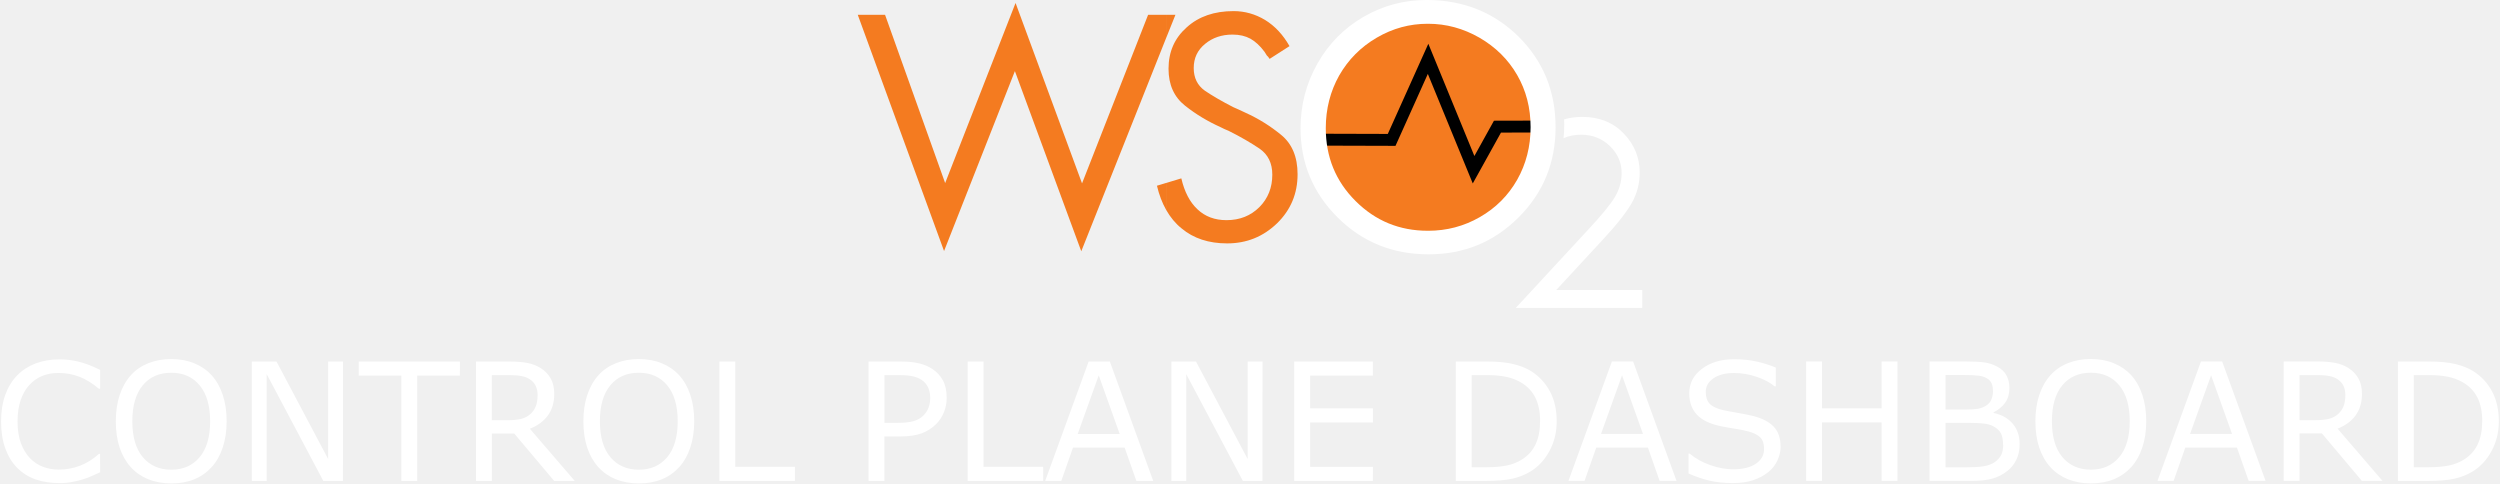
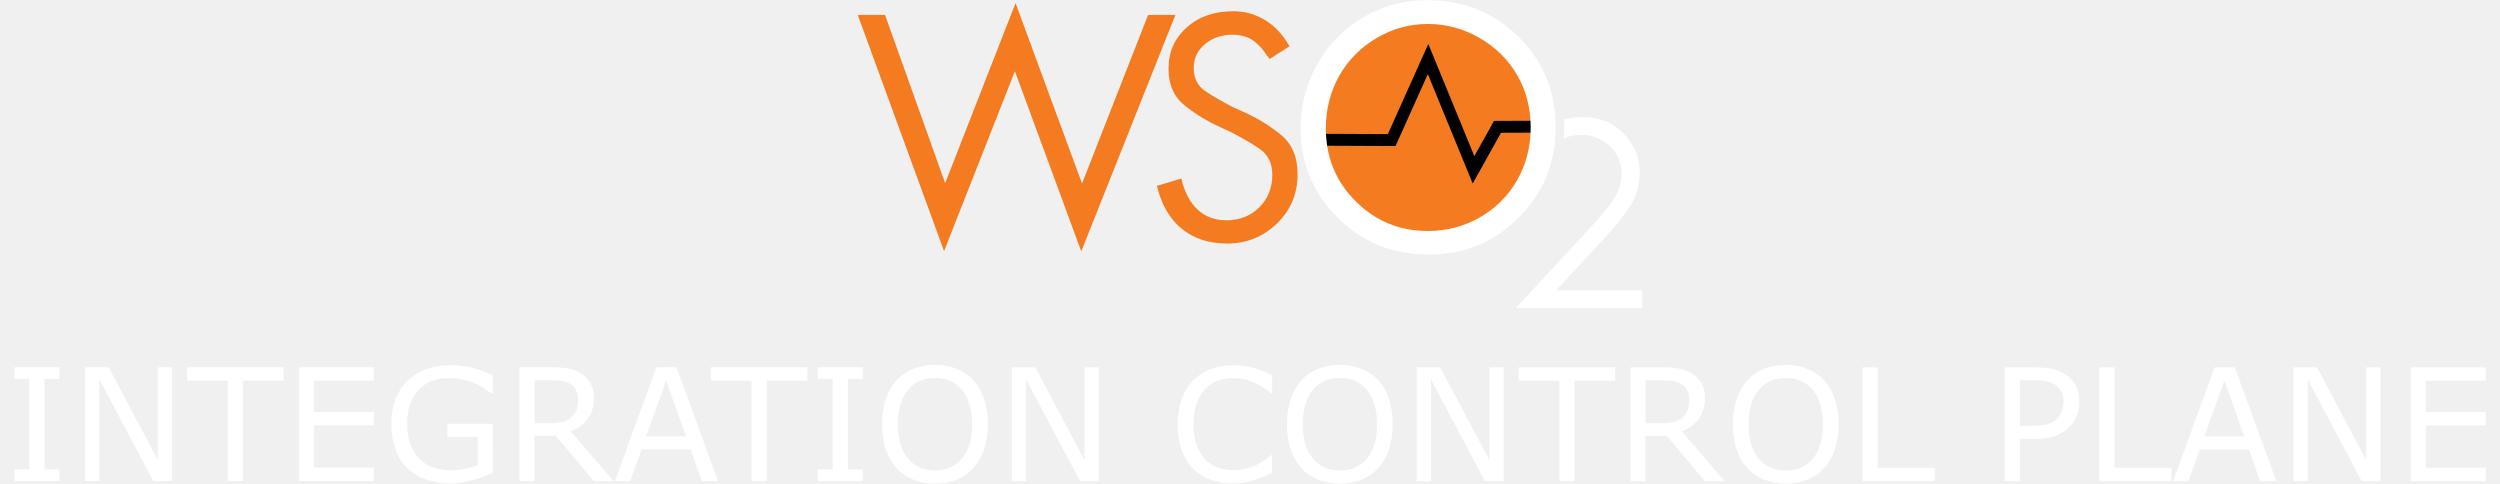
- <svg xmlns="http://www.w3.org/2000/svg" width="61.943mm" height="11.979mm" viewBox="0 0 61.943 11.979" version="1.1" id="svg8">
-   <defs id="defs2" />
-   <g id="layer11" transform="translate(-42.99834,91.82094)">
-     <g transform="matrix(0.4096188,0,0,0.4096188,-94.64156,-276.7131)" id="g13654" style="display:inline">
-       <path id="path13644" d="m 422.376,465.642 c 3.662,0 6.655,-2.989 6.655,-6.657 0,-3.664 -2.993,-6.65 -6.655,-6.65 -3.67,0 -6.656,2.986 -6.656,6.65 0,3.667 2.986,6.657 6.656,6.657 z" style="clip-rule:evenodd;fill:#f47b20;fill-rule:evenodd" />
-       <polyline id="polyline13646" points="415.793,459.825     420.198,459.838 422.402,454.935 425.154,461.643 426.599,459.037 429.021,459.031   " style="clip-rule:evenodd;fill:none;stroke:#000000;stroke-width:0.72;stroke-opacity:1" />
-       <path id="path13648" d="m 406.561,452.271 h 0.559 l -0.559,1.396 z m 0,11.806 c 0.248,0.437 0.554,0.812 0.925,1.11 0.724,0.61 1.646,0.912 2.76,0.912 1.185,0 2.184,-0.409 3.021,-1.215 0.827,-0.808 1.241,-1.794 1.241,-2.969 0,-1.046 -0.334,-1.844 -1,-2.385 -0.668,-0.547 -1.379,-0.986 -2.138,-1.329 l -0.39,-0.183 -0.366,-0.162 c -0.693,-0.355 -1.263,-0.688 -1.715,-0.994 -0.446,-0.318 -0.673,-0.772 -0.673,-1.37 0,-0.601 0.227,-1.084 0.686,-1.46 0.455,-0.376 1.009,-0.564 1.659,-0.564 0.425,0 0.782,0.085 1.084,0.249 0.297,0.168 0.582,0.427 0.853,0.792 l 0.143,0.227 c 0.045,0.032 0.099,0.096 0.166,0.202 l 1.203,-0.772 c -0.396,-0.697 -0.886,-1.218 -1.481,-1.584 -0.591,-0.355 -1.227,-0.534 -1.902,-0.534 -1.16,0 -2.103,0.321 -2.831,0.978 -0.738,0.654 -1.104,1.484 -1.104,2.51 0,0.965 0.334,1.706 0.999,2.232 0.663,0.527 1.379,0.952 2.141,1.296 l 0.247,0.121 0.242,0.102 c 0.734,0.365 1.356,0.73 1.875,1.079 0.517,0.357 0.773,0.881 0.773,1.575 0,0.784 -0.26,1.441 -0.782,1.965 -0.526,0.523 -1.188,0.787 -1.989,0.787 -0.706,0 -1.292,-0.217 -1.753,-0.654 -0.467,-0.435 -0.789,-1.059 -0.979,-1.874 l -0.913,0.277 v 1.635 z m -13.371,-1.628 4.259,-10.893 4.021,10.913 3.997,-10.198 h 1.093 v 1.396 l -5.136,12.908 -4.015,-10.898 -4.285,10.884 -5.22,-14.29 h 1.651 z m 13.371,-0.008 -0.56,0.169 c 0.13,0.551 0.318,1.042 0.56,1.467 z" style="fill:#f47b20" />
-       <path id="path13650" d="m 422.406,451.376 c 2.174,0.022 3.996,0.765 5.47,2.216 1.493,1.488 2.238,3.311 2.238,5.474 0,2.146 -0.742,3.967 -2.234,5.456 -1.495,1.496 -3.309,2.239 -5.454,2.239 -0.007,0 -0.014,0 -0.02,0 v -1.426 c 1.124,0 2.165,-0.275 3.121,-0.823 0.968,-0.554 1.721,-1.308 2.263,-2.261 0.54,-0.953 0.813,-2.02 0.813,-3.186 0,-1.163 -0.273,-2.216 -0.813,-3.151 -0.542,-0.941 -1.304,-1.692 -2.284,-2.26 -0.976,-0.558 -2.008,-0.84 -3.1,-0.84 z m -0.099,0 c 0.032,0 0.069,0 0.1,0 v 1.438 c -0.011,0 -0.018,0 -0.03,0 -1.086,0 -2.107,0.274 -3.077,0.84 -0.972,0.567 -1.725,1.329 -2.273,2.285 -0.539,0.958 -0.813,2.023 -0.813,3.189 0,1.747 0.601,3.214 1.806,4.412 1.203,1.2 2.659,1.794 4.357,1.794 0.013,0 0.02,0 0.03,0 v 1.426 c -2.159,-0.005 -3.987,-0.746 -5.477,-2.232 -1.49,-1.482 -2.242,-3.282 -2.242,-5.399 0,-1.4 0.343,-2.71 1.021,-3.906 0.679,-1.204 1.609,-2.141 2.783,-2.825 1.179,-0.682 2.446,-1.022 3.815,-1.022 z" style="fill:#ffffff;fill-opacity:1" />
-       <path id="path13652" d="m 430.629,458.597 c 0.341,-0.1 0.706,-0.15 1.098,-0.15 1.033,0 1.872,0.338 2.513,1.008 0.64,0.668 0.963,1.453 0.963,2.363 0,0.639 -0.152,1.238 -0.459,1.799 -0.308,0.556 -0.904,1.322 -1.787,2.271 l -2.801,3.028 h 5.2 v 1.086 h -7.65 l 4.303,-4.652 c 0.877,-0.934 1.441,-1.623 1.708,-2.082 0.261,-0.445 0.393,-0.924 0.393,-1.426 0,-0.63 -0.239,-1.174 -0.711,-1.632 -0.472,-0.454 -1.051,-0.686 -1.738,-0.686 -0.388,0 -0.746,0.068 -1.064,0.211 0.027,-0.273 0.041,-0.55 0.041,-0.827 -0.002,-0.104 -0.004,-0.209 -0.009,-0.311 z" style="fill:#ffffff;fill-opacity:1" />
+ <svg xmlns="http://www.w3.org/2000/svg" width="61.943mm" height="11.979mm" version="1.1" viewBox="0 0 61.943 11.979" id="svg8">
+   <defs id="defs8" />
+   <g transform="translate(-42.998 91.821)" id="g5">
+     <g transform="matrix(.40962 0 0 .40962 -94.642 -276.71)" id="g4">
+       <path d="m422.38 465.64c3.662 0 6.655-2.989 6.655-6.657 0-3.664-2.993-6.65-6.655-6.65-3.67 0-6.656 2.986-6.656 6.65 0 3.667 2.986 6.657 6.656 6.657z" clip-rule="evenodd" fill="#f47b20" fill-rule="evenodd" id="path1" />
+       <polyline points="415.79 459.82 420.2 459.84 422.4 454.94 425.15 461.64 426.6 459.04 429.02 459.03" clip-rule="evenodd" fill="none" stroke="#000" stroke-width=".72" id="polyline1" />
+       <path d="m406.56 452.27h0.559l-0.559 1.396zm0 11.806c0.248 0.437 0.554 0.812 0.925 1.11 0.724 0.61 1.646 0.912 2.76 0.912 1.185 0 2.184-0.409 3.021-1.215 0.827-0.808 1.241-1.794 1.241-2.969 0-1.046-0.334-1.844-1-2.385-0.668-0.547-1.379-0.986-2.138-1.329l-0.39-0.183-0.366-0.162c-0.693-0.355-1.263-0.688-1.715-0.994-0.446-0.318-0.673-0.772-0.673-1.37 0-0.601 0.227-1.084 0.686-1.46 0.455-0.376 1.009-0.564 1.659-0.564 0.425 0 0.782 0.085 1.084 0.249 0.297 0.168 0.582 0.427 0.853 0.792l0.143 0.227c0.045 0.032 0.099 0.096 0.166 0.202l1.203-0.772c-0.396-0.697-0.886-1.218-1.481-1.584-0.591-0.355-1.227-0.534-1.902-0.534-1.16 0-2.103 0.321-2.831 0.978-0.738 0.654-1.104 1.484-1.104 2.51 0 0.965 0.334 1.706 0.999 2.232 0.663 0.527 1.379 0.952 2.141 1.296l0.247 0.121 0.242 0.102c0.734 0.365 1.356 0.73 1.875 1.079 0.517 0.357 0.773 0.881 0.773 1.575 0 0.784-0.26 1.441-0.782 1.965-0.526 0.523-1.188 0.787-1.989 0.787-0.706 0-1.292-0.217-1.753-0.654-0.467-0.435-0.789-1.059-0.979-1.874l-0.913 0.277v1.635zm-13.371-1.628 4.259-10.893 4.021 10.913 3.997-10.198h1.093v1.396l-5.136 12.908-4.015-10.898-4.285 10.884-5.22-14.29h1.651zm13.371-8e-3 -0.56 0.169c0.13 0.551 0.318 1.042 0.56 1.467z" fill="#f47b20" id="path2" />
+       <path d="m422.41 451.38c2.174 0.022 3.996 0.765 5.47 2.216 1.493 1.488 2.238 3.311 2.238 5.474 0 2.146-0.742 3.967-2.234 5.456-1.495 1.496-3.309 2.239-5.454 2.239h-0.02v-1.426c1.124 0 2.165-0.275 3.121-0.823 0.968-0.554 1.721-1.308 2.263-2.261 0.54-0.953 0.813-2.02 0.813-3.186 0-1.163-0.273-2.216-0.813-3.151-0.542-0.941-1.304-1.692-2.284-2.26-0.976-0.558-2.008-0.84-3.1-0.84zm-0.099 0h0.1v1.438h-0.03c-1.086 0-2.107 0.274-3.077 0.84-0.972 0.567-1.725 1.329-2.273 2.285-0.539 0.958-0.813 2.023-0.813 3.189 0 1.747 0.601 3.214 1.806 4.412 1.203 1.2 2.659 1.794 4.357 1.794h0.03v1.426c-2.159-5e-3 -3.987-0.746-5.477-2.232-1.49-1.482-2.242-3.282-2.242-5.399 0-1.4 0.343-2.71 1.021-3.906 0.679-1.204 1.609-2.141 2.783-2.825 1.179-0.682 2.446-1.022 3.815-1.022z" fill="#fff" id="path3" />
+       <path d="m430.63 458.6c0.341-0.1 0.706-0.15 1.098-0.15 1.033 0 1.872 0.338 2.513 1.008 0.64 0.668 0.963 1.453 0.963 2.363 0 0.639-0.152 1.238-0.459 1.799-0.308 0.556-0.904 1.322-1.787 2.271l-2.801 3.028h5.2v1.086h-7.65l4.303-4.652c0.877-0.934 1.441-1.623 1.708-2.082 0.261-0.445 0.393-0.924 0.393-1.426 0-0.63-0.239-1.174-0.711-1.632-0.472-0.454-1.051-0.686-1.738-0.686-0.388 0-0.746 0.068-1.064 0.211 0.027-0.273 0.041-0.55 0.041-0.827-2e-3 -0.104-4e-3 -0.209-9e-3 -0.311z" fill="#fff" id="path4" />
    </g>
-     <g aria-label="MICRO INTEGRATOR  DASHBOARD" style="font-style:normal;font-variant:normal;font-weight:normal;font-stretch:normal;font-size:3.881px;line-height:1.25;font-family:'Open Sans';-inkscape-font-specification:'Open Sans, Normal';font-variant-ligatures:normal;font-variant-caps:normal;font-variant-numeric:normal;font-feature-settings:normal;text-align:start;letter-spacing:0px;word-spacing:0px;writing-mode:lr-tb;text-anchor:start;fill:#ffffff;fill-opacity:1;stroke:none;stroke-width:0.265" id="text851">
-       <path d="m 45.479,-80.119 q -0.109,0.048 -0.199,0.089 -0.087,0.042 -0.231,0.087 -0.121,0.038 -0.264,0.064 -0.141,0.028 -0.312,0.028 -0.322,0 -0.586,-0.089 -0.262,-0.091 -0.457,-0.284 -0.191,-0.189 -0.298,-0.479 -0.107,-0.292 -0.107,-0.678 0,-0.366 0.103,-0.654 0.103,-0.288 0.298,-0.487 0.189,-0.193 0.455,-0.294 0.268,-0.101 0.594,-0.101 0.238,0 0.475,0.058 0.238,0.058 0.529,0.203 v 0.467 h -0.03 q -0.244,-0.205 -0.485,-0.298 -0.24,-0.093 -0.515,-0.093 -0.225,0 -0.405,0.074 -0.179,0.072 -0.32,0.225 -0.137,0.149 -0.215,0.378 -0.076,0.227 -0.076,0.525 0,0.312 0.083,0.537 0.085,0.225 0.219,0.366 0.139,0.147 0.324,0.219 0.187,0.07 0.393,0.07 0.284,0 0.533,-0.097 0.248,-0.097 0.465,-0.292 h 0.028 z m 2.762,-2.405 q 0.181,0.199 0.276,0.487 0.097,0.288 0.097,0.654 0,0.366 -0.099,0.656 -0.097,0.288 -0.274,0.481 -0.183,0.201 -0.433,0.302 -0.248,0.101 -0.568,0.101 -0.312,0 -0.568,-0.103 -0.254,-0.103 -0.433,-0.3 -0.179,-0.197 -0.276,-0.483 -0.095,-0.286 -0.095,-0.654 0,-0.362 0.095,-0.648 0.095,-0.288 0.278,-0.493 0.175,-0.195 0.433,-0.298 0.26,-0.103 0.566,-0.103 0.318,0 0.57,0.105 0.254,0.103 0.431,0.296 z m -0.036,1.141 q 0,-0.576 -0.258,-0.888 -0.258,-0.314 -0.705,-0.314 -0.451,0 -0.709,0.314 -0.256,0.312 -0.256,0.888 0,0.582 0.262,0.892 0.262,0.308 0.703,0.308 0.441,0 0.701,-0.308 0.262,-0.31 0.262,-0.892 z m 3.291,1.478 h -0.487 l -1.403,-2.647 v 2.647 h -0.368 v -2.959 H 49.849 l 1.28,2.416 v -2.416 h 0.368 z m 2.897,-2.609 h -1.057 v 2.609 h -0.393 v -2.609 h -1.057 v -0.35 h 2.508 z m 2.846,2.609 H 56.729 L 55.739,-81.08 h -0.554 v 1.176 h -0.393 v -2.959 h 0.829 q 0.268,0 0.447,0.036 0.179,0.034 0.322,0.123 0.161,0.101 0.25,0.256 0.091,0.153 0.091,0.389 0,0.32 -0.161,0.537 -0.161,0.215 -0.443,0.324 z m -0.92,-2.126 q 0,-0.127 -0.046,-0.225 -0.044,-0.099 -0.147,-0.167 -0.085,-0.058 -0.203,-0.079 -0.117,-0.024 -0.276,-0.024 h -0.463 v 1.117 h 0.397 q 0.187,0 0.326,-0.032 0.139,-0.034 0.236,-0.123 0.089,-0.083 0.131,-0.191 0.044,-0.109 0.044,-0.276 z m 3.507,-0.493 q 0.181,0.199 0.276,0.487 0.097,0.288 0.097,0.654 0,0.366 -0.099,0.656 -0.097,0.288 -0.274,0.481 -0.183,0.201 -0.433,0.302 -0.248,0.101 -0.568,0.101 -0.312,0 -0.568,-0.103 -0.254,-0.103 -0.433,-0.3 -0.179,-0.197 -0.276,-0.483 -0.095,-0.286 -0.095,-0.654 0,-0.362 0.095,-0.648 0.095,-0.288 0.278,-0.493 0.175,-0.195 0.433,-0.298 0.26,-0.103 0.566,-0.103 0.318,0 0.57,0.105 0.254,0.103 0.431,0.296 z m -0.036,1.141 q 0,-0.576 -0.258,-0.888 -0.258,-0.314 -0.705,-0.314 -0.451,0 -0.709,0.314 -0.256,0.312 -0.256,0.888 0,0.582 0.262,0.892 0.262,0.308 0.703,0.308 0.441,0 0.701,-0.308 0.262,-0.31 0.262,-0.892 z m 2.905,1.478 h -1.872 v -2.959 h 0.393 v 2.609 h 1.478 z m 3.76,-2.065 q 0,0.197 -0.07,0.366 -0.068,0.167 -0.191,0.29 -0.153,0.153 -0.362,0.231 -0.209,0.076 -0.527,0.076 h -0.393 v 1.103 h -0.393 v -2.959 h 0.803 q 0.266,0 0.451,0.046 0.185,0.044 0.328,0.139 0.169,0.113 0.26,0.282 0.093,0.169 0.093,0.427 z m -0.409,0.01 q 0,-0.153 -0.054,-0.266 -0.054,-0.113 -0.163,-0.185 -0.095,-0.062 -0.219,-0.087 -0.121,-0.028 -0.308,-0.028 h -0.389 v 1.182 h 0.332 q 0.238,0 0.388,-0.042 0.149,-0.044 0.242,-0.137 0.093,-0.095 0.131,-0.201 0.04,-0.105 0.04,-0.236 z m 2.8,2.055 h -1.872 v -2.959 h 0.393 v 2.609 h 1.478 z m 2.726,0 H 71.154 l -0.29,-0.825 h -1.28 l -0.29,0.825 h -0.399 l 1.077,-2.959 h 0.525 z m -0.831,-1.163 -0.519,-1.453 -0.521,1.453 z m 3.537,1.163 H 73.793 L 72.39,-82.551 v 2.647 h -0.368 v -2.959 h 0.61 l 1.28,2.416 v -2.416 h 0.368 z m 2.736,0 h -1.949 v -2.959 h 1.949 v 0.35 H 75.46 v 0.811 h 1.556 v 0.35 H 75.46 v 1.099 h 1.556 z m 4.555,-1.477 q 0,0.403 -0.177,0.731 -0.175,0.328 -0.467,0.509 -0.203,0.125 -0.453,0.181 -0.248,0.056 -0.656,0.056 h -0.747 v -2.959 h 0.739 q 0.433,0 0.688,0.064 0.256,0.062 0.433,0.171 0.302,0.189 0.471,0.503 0.169,0.314 0.169,0.745 z m -0.411,-0.006 q 0,-0.348 -0.121,-0.586 -0.121,-0.238 -0.362,-0.376 -0.175,-0.099 -0.372,-0.137 -0.197,-0.04 -0.471,-0.04 h -0.37 v 2.283 h 0.37 q 0.284,0 0.495,-0.042 0.213,-0.042 0.389,-0.155 0.221,-0.141 0.33,-0.372 0.111,-0.231 0.111,-0.576 z m 3.38,1.482 h -0.419 l -0.29,-0.825 h -1.28 l -0.29,0.825 h -0.399 l 1.077,-2.959 h 0.525 z m -0.831,-1.163 -0.519,-1.453 -0.521,1.453 z m 3.41,0.318 q 0,0.173 -0.081,0.342 -0.079,0.169 -0.225,0.286 -0.159,0.127 -0.372,0.199 -0.211,0.072 -0.509,0.072 -0.32,0 -0.576,-0.06 -0.254,-0.06 -0.519,-0.177 v -0.493 h 0.028 q 0.225,0.187 0.519,0.288 0.294,0.101 0.552,0.101 0.366,0 0.568,-0.137 0.205,-0.137 0.205,-0.366 0,-0.197 -0.097,-0.29 -0.095,-0.093 -0.292,-0.145 -0.149,-0.04 -0.324,-0.066 -0.173,-0.026 -0.368,-0.066 -0.393,-0.083 -0.584,-0.284 -0.189,-0.203 -0.189,-0.527 0,-0.372 0.314,-0.608 0.314,-0.238 0.797,-0.238 0.312,0 0.572,0.06 0.26,0.06 0.461,0.147 v 0.465 h -0.028 q -0.169,-0.143 -0.445,-0.236 -0.274,-0.095 -0.562,-0.095 -0.316,0 -0.509,0.131 -0.191,0.131 -0.191,0.338 0,0.185 0.095,0.29 0.095,0.105 0.336,0.161 0.127,0.028 0.362,0.068 0.234,0.04 0.397,0.081 0.33,0.087 0.497,0.264 0.167,0.177 0.167,0.495 z m 2.895,0.845 h -0.393 v -1.449 h -1.477 v 1.449 h -0.393 v -2.959 h 0.393 v 1.161 h 1.477 v -1.161 h 0.393 z m 3.027,-0.91 q 0,0.221 -0.083,0.389 -0.083,0.169 -0.225,0.278 -0.167,0.131 -0.368,0.187 -0.199,0.056 -0.507,0.056 h -1.049 v -2.959 h 0.876 q 0.324,0 0.485,0.024 0.161,0.024 0.308,0.099 0.163,0.085 0.236,0.221 0.074,0.133 0.074,0.32 0,0.211 -0.107,0.36 -0.107,0.147 -0.286,0.236 v 0.016 q 0.3,0.062 0.473,0.264 0.173,0.201 0.173,0.509 z m -0.662,-1.333 q 0,-0.107 -0.036,-0.181 -0.036,-0.074 -0.115,-0.119 -0.093,-0.054 -0.227,-0.066 -0.133,-0.014 -0.33,-0.014 H 91.203 v 0.855 h 0.509 q 0.185,0 0.294,-0.018 0.109,-0.02 0.203,-0.079 0.093,-0.06 0.131,-0.153 0.04,-0.095 0.04,-0.225 z m 0.252,1.349 q 0,-0.179 -0.054,-0.284 -0.054,-0.105 -0.195,-0.179 -0.095,-0.05 -0.233,-0.064 -0.135,-0.016 -0.33,-0.016 H 91.203 v 1.101 h 0.521 q 0.258,0 0.423,-0.026 0.165,-0.028 0.27,-0.099 0.111,-0.077 0.163,-0.177 0.052,-0.099 0.052,-0.256 z m 3.174,-1.725 q 0.181,0.199 0.276,0.487 0.097,0.288 0.097,0.654 0,0.366 -0.099,0.656 -0.097,0.288 -0.274,0.481 -0.183,0.201 -0.433,0.302 -0.248,0.101 -0.568,0.101 -0.312,0 -0.568,-0.103 -0.254,-0.103 -0.433,-0.3 -0.179,-0.197 -0.276,-0.483 -0.095,-0.286 -0.095,-0.654 0,-0.362 0.095,-0.648 0.095,-0.288 0.278,-0.493 0.175,-0.195 0.433,-0.298 0.26,-0.103 0.566,-0.103 0.318,0 0.57,0.105 0.254,0.103 0.431,0.296 z m -0.036,1.141 q 0,-0.576 -0.258,-0.888 -0.258,-0.314 -0.705,-0.314 -0.451,0 -0.709,0.314 -0.256,0.312 -0.256,0.888 0,0.582 0.262,0.892 0.262,0.308 0.703,0.308 0.441,0 0.701,-0.308 0.262,-0.31 0.262,-0.892 z m 3.366,1.478 h -0.419 l -0.29,-0.825 h -1.28 l -0.29,0.825 h -0.399 l 1.077,-2.959 h 0.525 z m -0.831,-1.163 -0.519,-1.453 -0.521,1.453 z m 3.728,1.163 h -0.511 l -0.99,-1.176 h -0.554 v 1.176 h -0.393 v -2.959 h 0.829 q 0.268,0 0.447,0.036 0.179,0.034 0.322,0.123 0.161,0.101 0.25,0.256 0.091,0.153 0.091,0.389 0,0.32 -0.161,0.537 -0.161,0.215 -0.443,0.324 z m -0.92,-2.126 q 0,-0.127 -0.046,-0.225 -0.044,-0.099 -0.147,-0.167 -0.085,-0.058 -0.203,-0.079 -0.117,-0.024 -0.276,-0.024 h -0.463 v 1.117 h 0.397 q 0.187,0 0.326,-0.032 0.139,-0.034 0.236,-0.123 0.089,-0.083 0.131,-0.191 0.044,-0.109 0.044,-0.276 z m 3.802,0.65 q 0,0.403 -0.177,0.731 -0.175,0.328 -0.467,0.509 -0.203,0.125 -0.453,0.181 -0.248,0.056 -0.656,0.056 h -0.747 v -2.959 h 0.739 q 0.433,0 0.688,0.064 0.256,0.062 0.433,0.171 0.302,0.189 0.471,0.503 0.169,0.314 0.169,0.745 z m -0.411,-0.006 q 0,-0.348 -0.121,-0.586 -0.121,-0.238 -0.362,-0.376 -0.175,-0.099 -0.372,-0.137 -0.197,-0.04 -0.471,-0.04 h -0.37 v 2.283 h 0.37 q 0.284,0 0.495,-0.042 0.213,-0.042 0.389,-0.155 0.221,-0.141 0.33,-0.372 0.111,-0.231 0.111,-0.576 z" id="text1" style="font-size:4.07px;font-family:Sans;-inkscape-font-specification:'Sans, Normal';stroke-width:0.178" aria-label="CONTROL PLANE DASHBOARD" />
-     </g>
+     <path style="font-size:3.881px;font-family:Sans;fill:#ffffff;stroke-width:0.34" d="m 44.47,-79.901 h -1.114 v -0.288 h 0.369 v -2.245 h -0.369 v -0.288 h 1.114 v 0.288 h -0.369 v 2.245 h 0.369 z m 2.791,0 h -0.464 l -1.338,-2.524 v 2.524 h -0.351 v -2.821 h 0.582 l 1.22,2.304 v -2.304 h 0.351 z m 2.763,-2.488 h -1.008 v 2.488 h -0.375 v -2.488 h -1.008 v -0.333 h 2.391 z m 2.238,2.488 h -1.859 v -2.821 h 1.859 v 0.333 h -1.484 v 0.773 h 1.484 v 0.333 h -1.484 v 1.048 h 1.484 z m 2.948,-0.208 q -0.231,0.106 -0.506,0.186 -0.273,0.078 -0.529,0.078 -0.33,0 -0.604,-0.091 -0.275,-0.091 -0.468,-0.273 -0.195,-0.184 -0.301,-0.459 -0.106,-0.277 -0.106,-0.646 0,-0.676 0.394,-1.067 0.396,-0.392 1.086,-0.392 0.241,0 0.491,0.059 0.252,0.057 0.542,0.195 v 0.445 H 55.173 q -0.059,-0.045 -0.171,-0.119 -0.112,-0.074 -0.22,-0.123 -0.131,-0.059 -0.297,-0.097 -0.165,-0.04 -0.375,-0.04 -0.474,0 -0.75,0.305 -0.275,0.303 -0.275,0.822 0,0.548 0.288,0.853 0.288,0.303 0.784,0.303 0.182,0 0.362,-0.036 0.182,-0.036 0.318,-0.093 v -0.692 h -0.756 v -0.33 h 1.127 z m 2.99,0.208 h -0.487 l -0.944,-1.122 h -0.529 v 1.122 H 55.865 v -2.821 h 0.79 q 0.256,0 0.426,0.034 0.171,0.032 0.307,0.117 0.153,0.097 0.239,0.244 0.087,0.146 0.087,0.371 0,0.305 -0.153,0.512 -0.153,0.205 -0.423,0.309 z m -0.877,-2.027 q 0,-0.121 -0.044,-0.214 -0.042,-0.095 -0.14,-0.159 -0.081,-0.055 -0.193,-0.076 -0.112,-0.023 -0.263,-0.023 h -0.441 v 1.065 h 0.379 q 0.178,0 0.311,-0.03 0.133,-0.032 0.225,-0.117 0.085,-0.08 0.125,-0.182 0.042,-0.104 0.042,-0.263 z m 3.466,2.027 h -0.4 l -0.277,-0.786 h -1.22 l -0.277,0.786 h -0.381 l 1.027,-2.821 h 0.5 z m -0.792,-1.108 -0.495,-1.385 -0.496,1.385 z m 3.005,-1.379 h -1.008 v 2.488 h -0.375 v -2.488 h -1.008 v -0.333 h 2.391 z m 1.374,2.488 H 63.261 V -80.189 H 63.63 v -2.245 h -0.369 v -0.288 h 1.114 v 0.288 h -0.369 v 2.245 h 0.369 z m 2.742,-2.497 q 0.172,0.189 0.263,0.464 0.093,0.275 0.093,0.623 0,0.349 -0.095,0.625 -0.093,0.275 -0.261,0.459 -0.174,0.191 -0.413,0.288 -0.237,0.097 -0.542,0.097 -0.297,0 -0.542,-0.099 -0.243,-0.099 -0.413,-0.286 -0.171,-0.188 -0.263,-0.46 -0.091,-0.273 -0.091,-0.623 0,-0.345 0.091,-0.618 0.091,-0.275 0.265,-0.47 0.167,-0.186 0.413,-0.284 0.248,-0.099 0.54,-0.099 0.303,0 0.544,0.1 0.243,0.099 0.411,0.282 z m -0.034,1.088 q 0,-0.549 -0.246,-0.847 -0.246,-0.299 -0.673,-0.299 -0.43,0 -0.676,0.299 -0.244,0.297 -0.244,0.847 0,0.555 0.25,0.851 0.25,0.294 0.671,0.294 0.421,0 0.669,-0.294 0.25,-0.296 0.25,-0.851 z m 3.138,1.41 h -0.464 l -1.338,-2.524 v 2.524 h -0.351 v -2.821 h 0.582 l 1.22,2.304 v -2.304 h 0.351 z m 4.294,-0.205 q -0.104,0.045 -0.189,0.085 -0.083,0.04 -0.22,0.083 -0.116,0.036 -0.252,0.061 -0.135,0.027 -0.297,0.027 -0.307,0 -0.559,-0.085 -0.25,-0.087 -0.436,-0.271 -0.182,-0.18 -0.284,-0.457 -0.102,-0.279 -0.102,-0.646 0,-0.349 0.099,-0.623 0.099,-0.275 0.284,-0.464 0.18,-0.184 0.434,-0.28 0.256,-0.097 0.567,-0.097 0.227,0 0.453,0.055 0.227,0.055 0.504,0.193 v 0.445 h -0.028 q -0.233,-0.195 -0.462,-0.284 -0.229,-0.089 -0.491,-0.089 -0.214,0 -0.387,0.07 -0.171,0.068 -0.305,0.214 -0.131,0.142 -0.205,0.36 -0.072,0.216 -0.072,0.5 0,0.297 0.08,0.512 0.081,0.214 0.208,0.349 0.133,0.14 0.309,0.208 0.178,0.066 0.375,0.066 0.271,0 0.508,-0.093 0.237,-0.093 0.443,-0.279 h 0.027 z m 2.634,-2.293 q 0.172,0.189 0.263,0.464 0.093,0.275 0.093,0.623 0,0.349 -0.095,0.625 -0.093,0.275 -0.261,0.459 -0.174,0.191 -0.413,0.288 -0.237,0.097 -0.542,0.097 -0.297,0 -0.542,-0.099 -0.243,-0.099 -0.413,-0.286 -0.171,-0.188 -0.263,-0.46 -0.091,-0.273 -0.091,-0.623 0,-0.345 0.091,-0.618 0.091,-0.275 0.265,-0.47 0.167,-0.186 0.413,-0.284 0.248,-0.099 0.54,-0.099 0.303,0 0.544,0.1 0.243,0.099 0.411,0.282 z m -0.034,1.088 q 0,-0.549 -0.246,-0.847 -0.246,-0.299 -0.673,-0.299 -0.43,0 -0.676,0.299 -0.244,0.297 -0.244,0.847 0,0.555 0.25,0.851 0.25,0.294 0.671,0.294 0.421,0 0.669,-0.294 0.25,-0.296 0.25,-0.851 z m 3.138,1.41 h -0.464 l -1.338,-2.524 v 2.524 h -0.351 v -2.821 h 0.582 l 1.22,2.304 v -2.304 h 0.351 z m 2.763,-2.488 h -1.008 v 2.488 h -0.375 v -2.488 h -1.008 v -0.333 h 2.391 z m 2.713,2.488 h -0.487 l -0.944,-1.122 h -0.529 v 1.122 h -0.375 v -2.821 h 0.79 q 0.256,0 0.426,0.034 0.171,0.032 0.307,0.117 0.153,0.097 0.239,0.244 0.087,0.146 0.087,0.371 0,0.305 -0.153,0.512 -0.153,0.205 -0.423,0.309 z m -0.877,-2.027 q 0,-0.121 -0.044,-0.214 -0.042,-0.095 -0.14,-0.159 -0.081,-0.055 -0.193,-0.076 -0.112,-0.023 -0.263,-0.023 h -0.441 v 1.065 h 0.379 q 0.178,0 0.311,-0.03 0.133,-0.032 0.225,-0.117 0.085,-0.08 0.125,-0.182 0.042,-0.104 0.042,-0.263 z m 3.344,-0.47 q 0.172,0.189 0.263,0.464 0.093,0.275 0.093,0.623 0,0.349 -0.095,0.625 -0.093,0.275 -0.261,0.459 -0.174,0.191 -0.413,0.288 -0.237,0.097 -0.542,0.097 -0.297,0 -0.542,-0.099 -0.243,-0.099 -0.413,-0.286 -0.171,-0.188 -0.263,-0.46 -0.091,-0.273 -0.091,-0.623 0,-0.345 0.091,-0.618 0.091,-0.275 0.265,-0.47 0.167,-0.186 0.413,-0.284 0.248,-0.099 0.54,-0.099 0.303,0 0.544,0.1 0.243,0.099 0.411,0.282 z m -0.034,1.088 q 0,-0.549 -0.246,-0.847 -0.246,-0.299 -0.673,-0.299 -0.43,0 -0.676,0.299 -0.244,0.297 -0.244,0.847 0,0.555 0.25,0.851 0.25,0.294 0.671,0.294 0.421,0 0.669,-0.294 0.25,-0.296 0.25,-0.851 z m 2.77,1.41 h -1.785 v -2.821 h 0.375 v 2.488 h 1.41 z m 3.585,-1.969 q 0,0.188 -0.066,0.349 -0.064,0.159 -0.182,0.277 -0.146,0.146 -0.345,0.22 -0.199,0.072 -0.502,0.072 H 93.045 v 1.052 h -0.375 v -2.821 h 0.766 q 0.254,0 0.43,0.044 0.176,0.042 0.313,0.133 0.161,0.108 0.248,0.269 0.089,0.161 0.089,0.407 z m -0.39,0.009 q 0,-0.146 -0.051,-0.254 -0.051,-0.108 -0.155,-0.176 -0.091,-0.059 -0.208,-0.083 -0.116,-0.027 -0.294,-0.027 H 93.045 v 1.127 h 0.316 q 0.227,0 0.369,-0.04 0.142,-0.042 0.231,-0.131 0.089,-0.091 0.125,-0.191 0.038,-0.1 0.038,-0.225 z m 2.67,1.959 h -1.785 v -2.821 h 0.375 v 2.488 h 1.41 z m 2.6,0 h -0.4 l -0.277,-0.786 h -1.22 l -0.277,0.786 h -0.381 l 1.027,-2.821 h 0.5 z m -0.792,-1.108 -0.495,-1.385 -0.496,1.385 z m 3.373,1.108 h -0.464 l -1.338,-2.524 v 2.524 h -0.351 v -2.821 h 0.582 l 1.22,2.304 v -2.304 h 0.351 z m 2.609,0 h -1.859 v -2.821 h 1.859 v 0.333 h -1.484 v 0.773 h 1.484 v 0.333 h -1.484 v 1.048 h 1.484 z" id="text4" aria-label="INTEGRATION CONTROL PLANE" />
+     <text transform="matrix(.26458 0 0 .26458 42.998 -91.821)" fill="#ffffff" font-family="Sans" font-size="29.333px" stroke-width="1.285" style="shape-inside:url(#rect2);white-space:pre" xml:space="preserve" id="text5" />
  </g>
-   <style type="text/css" id="style4833">
- 	.st0{display:none;fill:#FFFFFF;stroke:#1D56A0;stroke-width:0.75;}
+   <style type="text/css" id="style5">.st0{display:none;fill:#FFFFFF;stroke:#1D56A0;stroke-width:0.75;}
	.st1{fill:#FFFFFF;stroke:#1D56A0;stroke-width:0.75;stroke-miterlimit:10;}
	.st2{fill:#FFFFFF;stroke:#1D56A0;stroke-width:0.75;}
	.st3{fill:none;stroke:#1D56A0;stroke-width:0.75;}
	.st4{clip-path:url(#SVGID_2_);fill:#FFFFFF;stroke:#1D56A0;stroke-width:0.75;}
	.st5{fill:none;stroke:#1D56A0;stroke-width:0.75;stroke-miterlimit:10;}
- 	.st6{fill:#FFFFFF;stroke:#E73847;stroke-width:0.75;stroke-miterlimit:10;}
- </style>
-   <style type="text/css" id="style4833-0">
- 	.st0{display:none;fill:#FFFFFF;stroke:#1D56A0;stroke-width:0.75;}
+ 	.st6{fill:#FFFFFF;stroke:#E73847;stroke-width:0.75;stroke-miterlimit:10;}</style>
+   <style type="text/css" id="style6">.st0{display:none;fill:#FFFFFF;stroke:#1D56A0;stroke-width:0.75;}
	.st1{fill:#FFFFFF;stroke:#1D56A0;stroke-width:0.75;stroke-miterlimit:10;}
	.st2{fill:#FFFFFF;stroke:#1D56A0;stroke-width:0.75;}
	.st3{fill:none;stroke:#1D56A0;stroke-width:0.75;}
	.st4{clip-path:url(#SVGID_2_);fill:#FFFFFF;stroke:#1D56A0;stroke-width:0.75;}
	.st5{fill:none;stroke:#1D56A0;stroke-width:0.75;stroke-miterlimit:10;}
- 	.st6{fill:#FFFFFF;stroke:#E73847;stroke-width:0.75;stroke-miterlimit:10;}
- </style>
-   <style id="style4833-9" type="text/css">
- 	.st0{display:none;fill:#FFFFFF;stroke:#1D56A0;stroke-width:0.75;}
+ 	.st6{fill:#FFFFFF;stroke:#E73847;stroke-width:0.75;stroke-miterlimit:10;}</style>
+   <style type="text/css" id="style7">.st0{display:none;fill:#FFFFFF;stroke:#1D56A0;stroke-width:0.75;}
	.st1{fill:#FFFFFF;stroke:#1D56A0;stroke-width:0.75;stroke-miterlimit:10;}
	.st2{fill:#FFFFFF;stroke:#1D56A0;stroke-width:0.75;}
	.st3{fill:none;stroke:#1D56A0;stroke-width:0.75;}
	.st4{clip-path:url(#SVGID_2_);fill:#FFFFFF;stroke:#1D56A0;stroke-width:0.75;}
	.st5{fill:none;stroke:#1D56A0;stroke-width:0.75;stroke-miterlimit:10;}
- 	.st6{fill:#FFFFFF;stroke:#E73847;stroke-width:0.75;stroke-miterlimit:10;}
- </style>
-   <style id="style4833-0-6" type="text/css">
- 	.st0{display:none;fill:#FFFFFF;stroke:#1D56A0;stroke-width:0.75;}
+ 	.st6{fill:#FFFFFF;stroke:#E73847;stroke-width:0.75;stroke-miterlimit:10;}</style>
+   <style type="text/css" id="style8">.st0{display:none;fill:#FFFFFF;stroke:#1D56A0;stroke-width:0.75;}
	.st1{fill:#FFFFFF;stroke:#1D56A0;stroke-width:0.75;stroke-miterlimit:10;}
	.st2{fill:#FFFFFF;stroke:#1D56A0;stroke-width:0.75;}
	.st3{fill:none;stroke:#1D56A0;stroke-width:0.75;}
	.st4{clip-path:url(#SVGID_2_);fill:#FFFFFF;stroke:#1D56A0;stroke-width:0.75;}
	.st5{fill:none;stroke:#1D56A0;stroke-width:0.75;stroke-miterlimit:10;}
- 	.st6{fill:#FFFFFF;stroke:#E73847;stroke-width:0.75;stroke-miterlimit:10;}
- </style>
+ 	.st6{fill:#FFFFFF;stroke:#E73847;stroke-width:0.75;stroke-miterlimit:10;}</style>
</svg>
